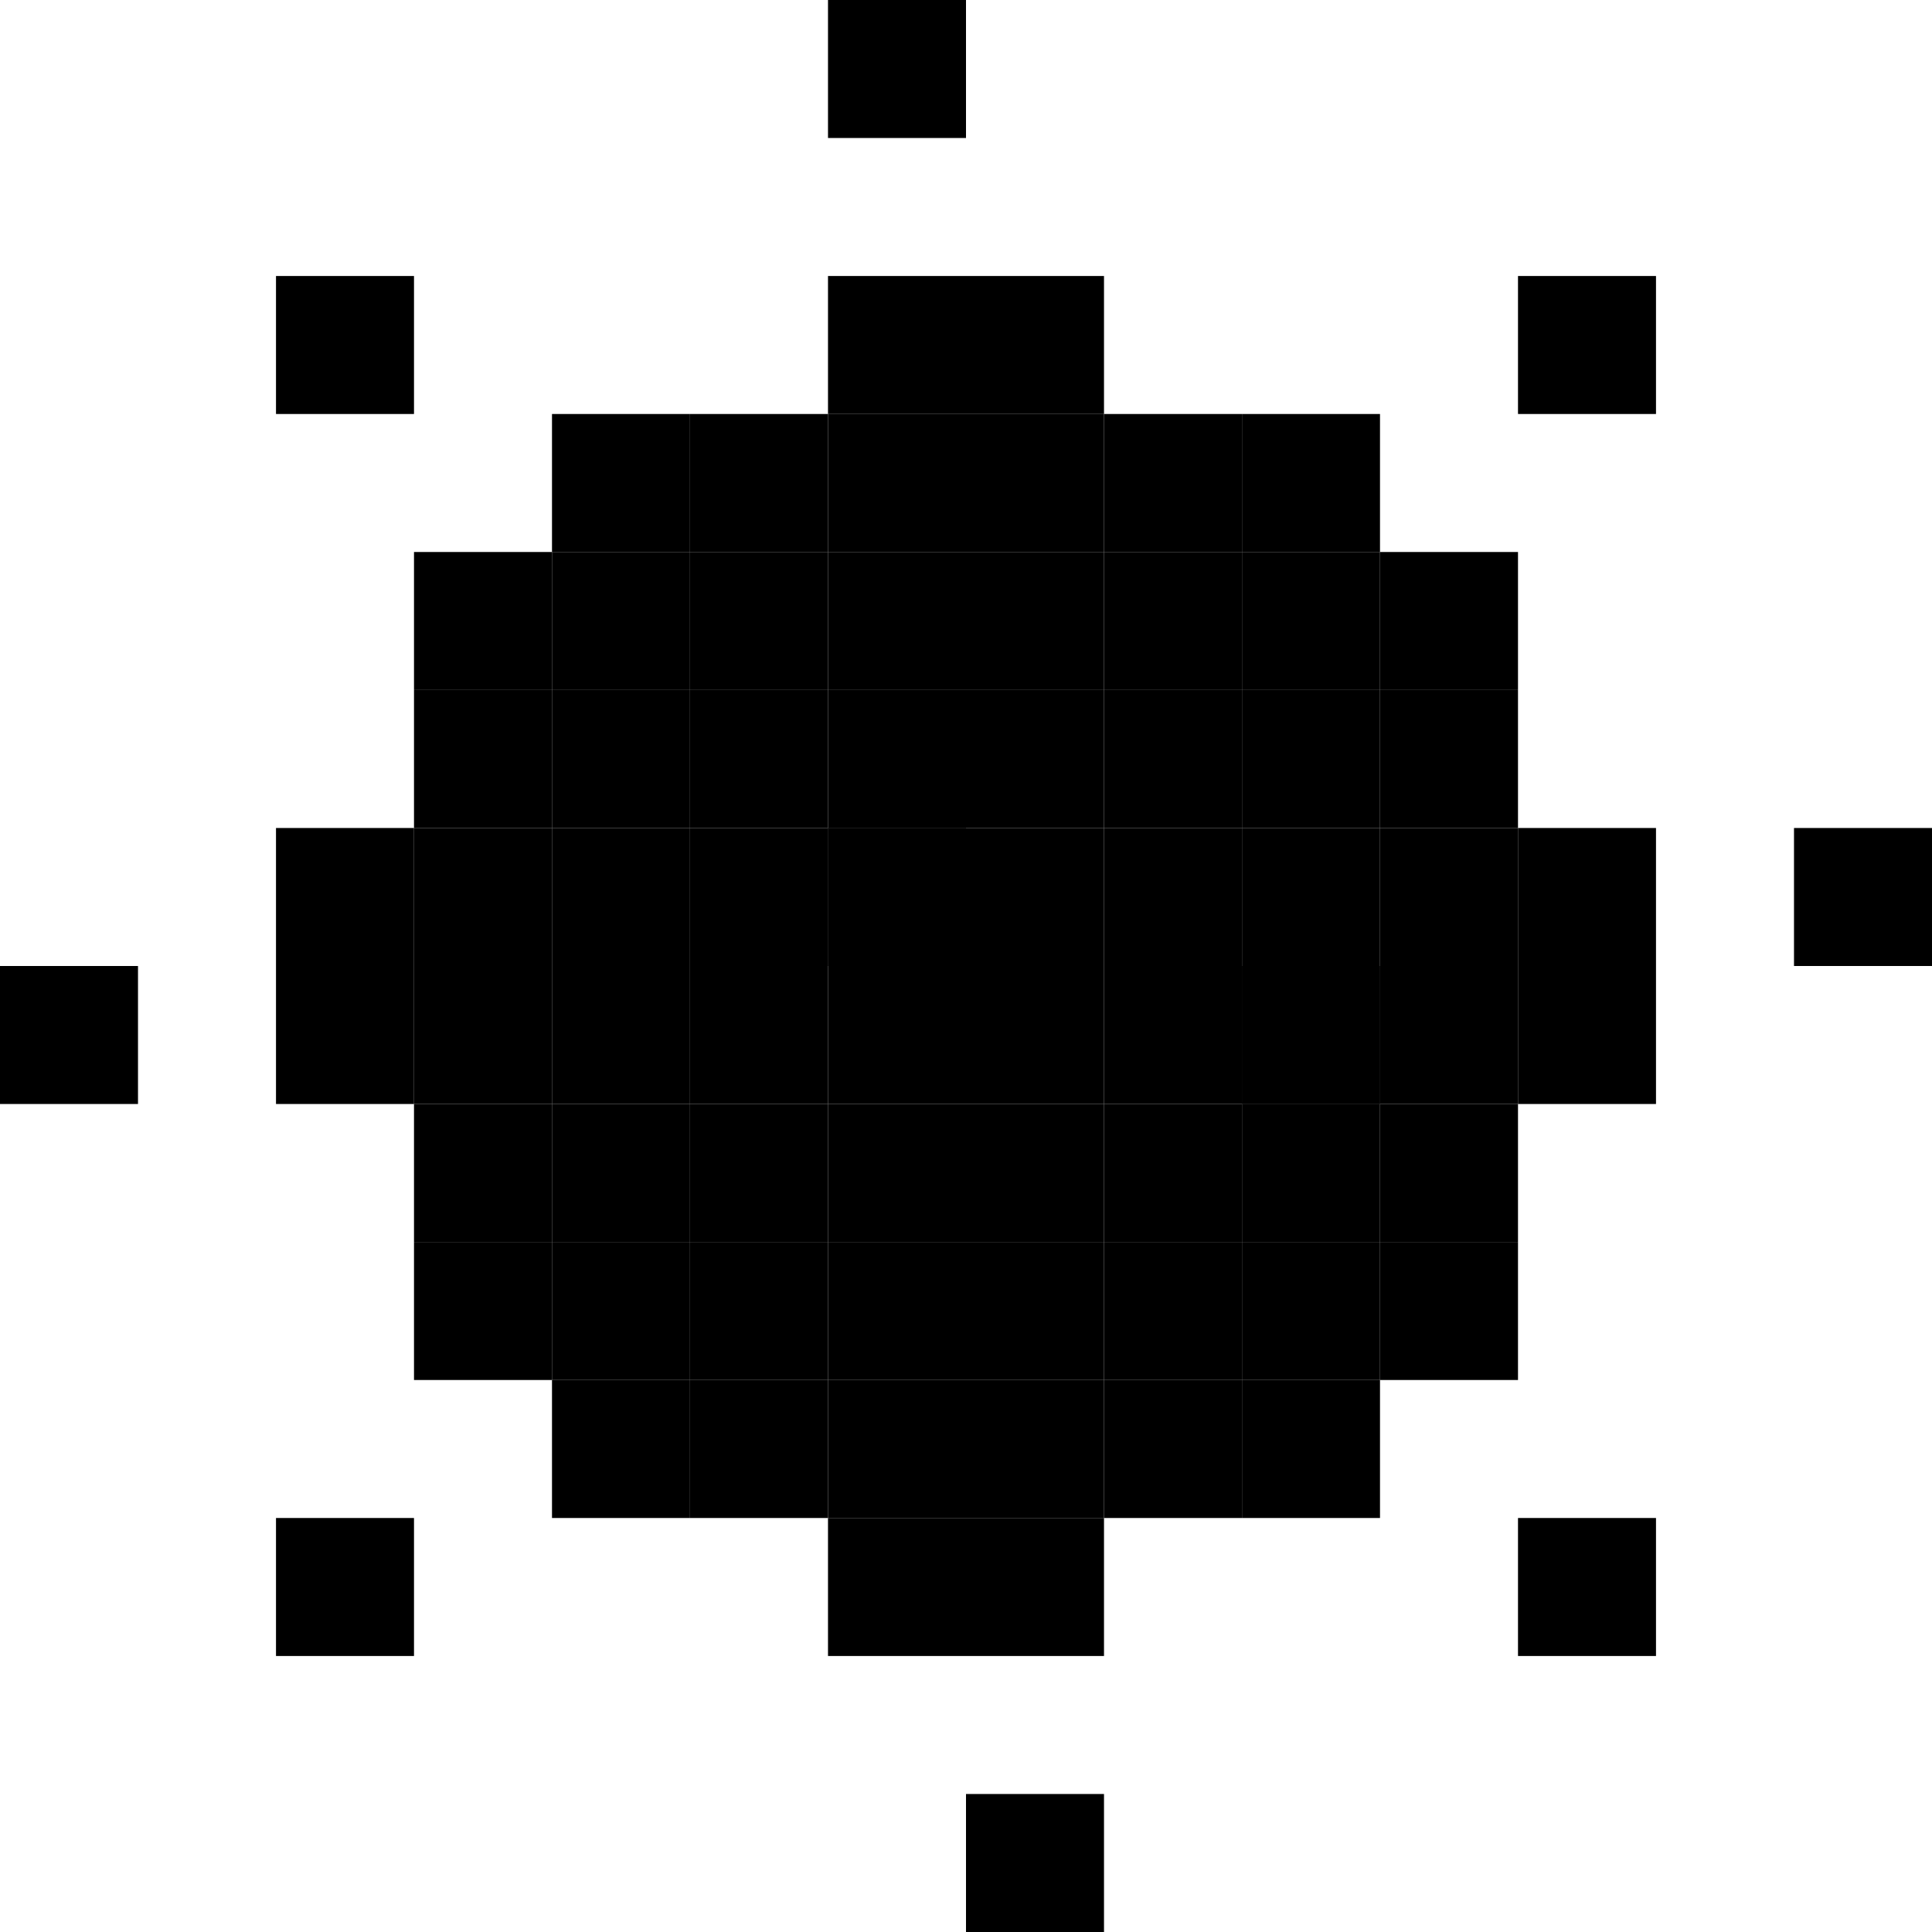
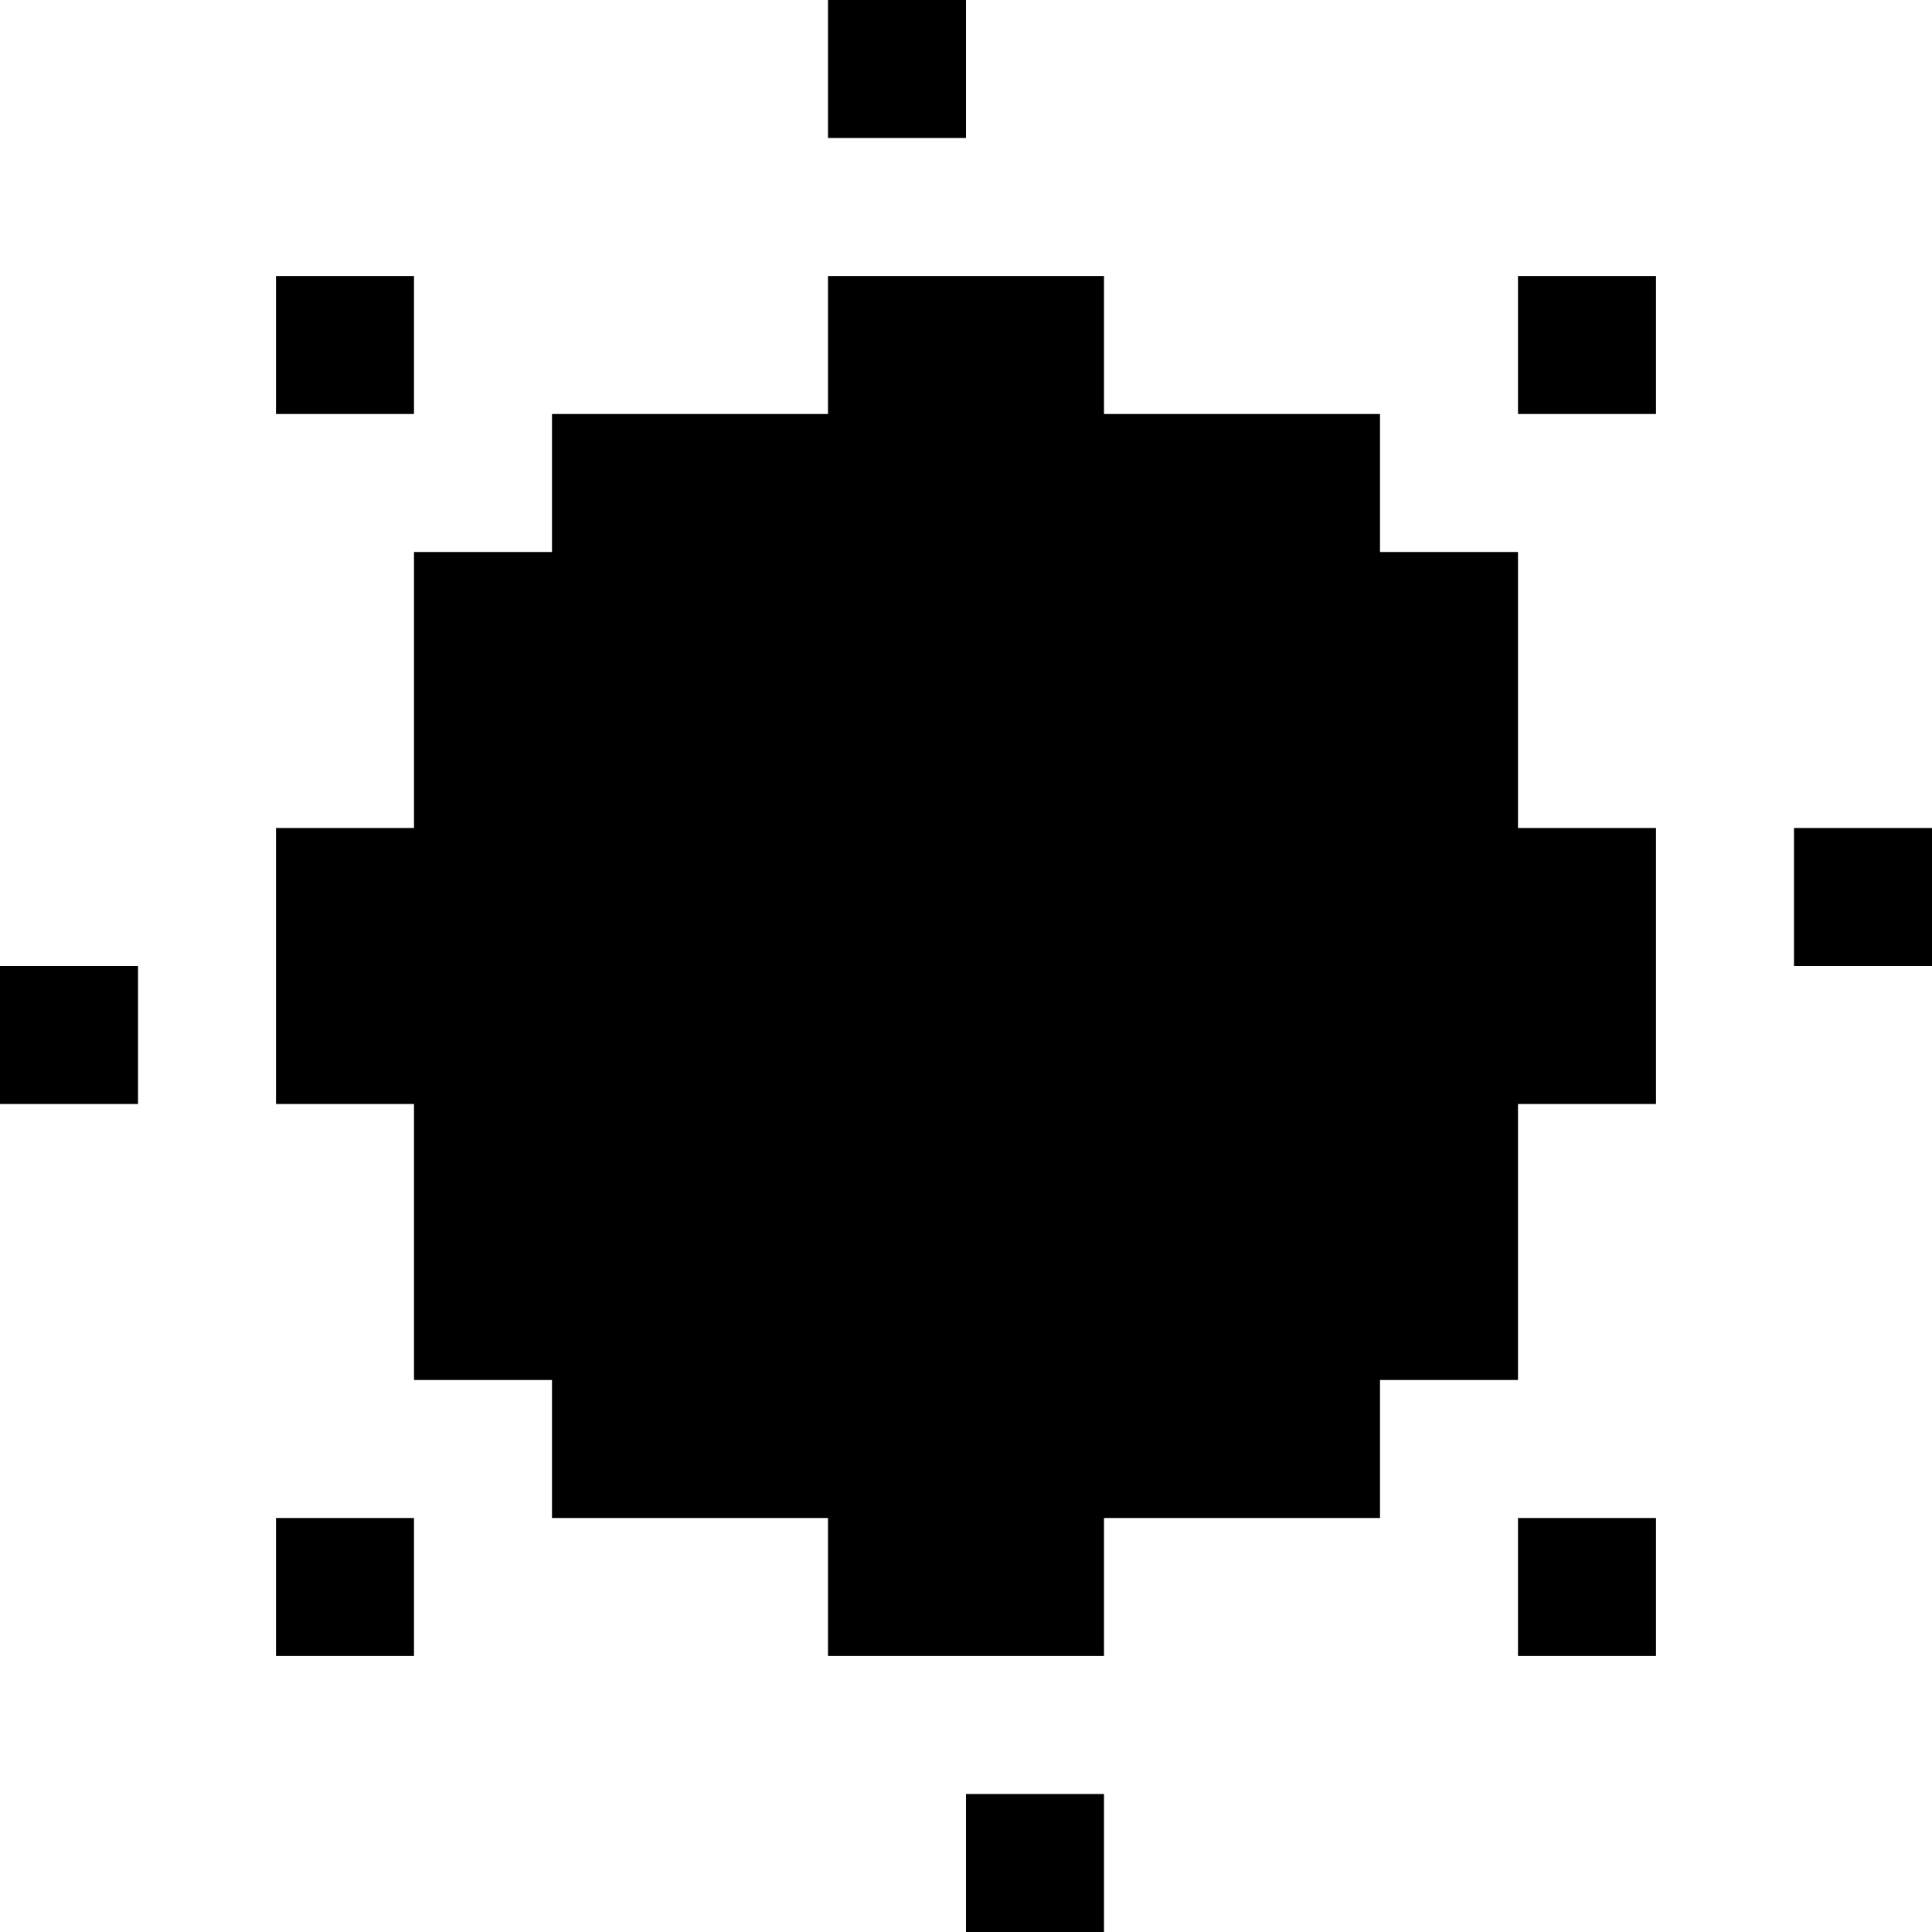
<svg xmlns="http://www.w3.org/2000/svg" id="BallSolid4" width="14" height="14" viewBox="0 0 14 14">
-   <rect id="Rectangle_17538" data-name="Rectangle 17538" width="1" height="1" transform="translate(3 5)" />
-   <rect id="Rectangle_17533" data-name="Rectangle 17533" width="1" height="1" transform="translate(3 4)" />
-   <rect id="Rectangle_17606" data-name="Rectangle 17606" width="1" height="1" transform="translate(11 7)" />
-   <rect id="Rectangle_17557" data-name="Rectangle 17557" width="1" height="1" transform="translate(3 9)" />
-   <rect id="Rectangle_17558" data-name="Rectangle 17558" width="1" height="1" transform="translate(10 5)" />
-   <rect id="Rectangle_17559" data-name="Rectangle 17559" width="1" height="1" transform="translate(9 5)" />
-   <rect id="Rectangle_17560" data-name="Rectangle 17560" width="1" height="1" transform="translate(6 11)" />
-   <rect id="Rectangle_17561" data-name="Rectangle 17561" width="1" height="1" transform="translate(2 11)" />
-   <rect id="Rectangle_17562" data-name="Rectangle 17562" width="1" height="1" transform="translate(7 13)" />
-   <rect id="Rectangle_17608" data-name="Rectangle 17608" width="1" height="1" transform="translate(11 11)" />
-   <rect id="Rectangle_17609" data-name="Rectangle 17609" width="1" height="1" transform="translate(13 6)" />
-   <rect id="Rectangle_17563" data-name="Rectangle 17563" width="1" height="1" transform="translate(11 2)" />
-   <rect id="Rectangle_17534" data-name="Rectangle 17534" width="1" height="1" transform="translate(6)" />
-   <rect id="Rectangle_17535" data-name="Rectangle 17535" width="1" height="1" transform="translate(2 2)" />
-   <rect id="Rectangle_17564" data-name="Rectangle 17564" width="1" height="1" transform="translate(0 7)" />
-   <rect id="Rectangle_17539" data-name="Rectangle 17539" width="1" height="1" transform="translate(2 7)" />
-   <rect id="Rectangle_17565" data-name="Rectangle 17565" width="1" height="1" transform="translate(3 8)" />
-   <rect id="Rectangle_17566" data-name="Rectangle 17566" width="1" height="1" transform="translate(8 3)" />
-   <rect id="Rectangle_17567" data-name="Rectangle 17567" width="1" height="1" transform="translate(8 4)" />
-   <rect id="Rectangle_17536" data-name="Rectangle 17536" width="1" height="1" transform="translate(4 3)" />
-   <rect id="Rectangle_17568" data-name="Rectangle 17568" width="1" height="1" transform="translate(7 2)" />
-   <rect id="Rectangle_17540" data-name="Rectangle 17540" width="1" height="1" transform="translate(6 2)" />
-   <rect id="Rectangle_17541" data-name="Rectangle 17541" width="1" height="1" transform="translate(6 3)" />
-   <rect id="Rectangle_17542" data-name="Rectangle 17542" width="1" height="1" transform="translate(6 4)" />
-   <rect id="Rectangle_17543" data-name="Rectangle 17543" width="1" height="1" transform="translate(5 4)" />
-   <rect id="Rectangle_17537" data-name="Rectangle 17537" width="1" height="1" transform="translate(4 4)" />
-   <rect id="Rectangle_17544" data-name="Rectangle 17544" width="1" height="1" transform="translate(4 5)" />
-   <rect id="Rectangle_17545" data-name="Rectangle 17545" width="1" height="1" transform="translate(3 6)" />
-   <rect id="Rectangle_17546" data-name="Rectangle 17546" width="1" height="1" transform="translate(3 7)" />
-   <rect id="Rectangle_17547" data-name="Rectangle 17547" width="1" height="1" transform="translate(4 7)" />
-   <rect id="Rectangle_17548" data-name="Rectangle 17548" width="1" height="1" transform="translate(4 6)" />
-   <rect id="Rectangle_17549" data-name="Rectangle 17549" width="1" height="1" transform="translate(5 6)" />
-   <rect id="Rectangle_17550" data-name="Rectangle 17550" width="1" height="1" transform="translate(5 5)" />
-   <rect id="Rectangle_17551" data-name="Rectangle 17551" width="1" height="1" transform="translate(6 5)" />
-   <rect id="Rectangle_17552" data-name="Rectangle 17552" width="1" height="1" transform="translate(6 6)" />
-   <rect id="Rectangle_17553" data-name="Rectangle 17553" width="1" height="1" transform="translate(5 7)" />
-   <rect id="Rectangle_17569" data-name="Rectangle 17569" width="1" height="1" transform="translate(4 8)" />
-   <rect id="Rectangle_17570" data-name="Rectangle 17570" width="1" height="1" transform="translate(5 8)" />
-   <rect id="Rectangle_17571" data-name="Rectangle 17571" width="1" height="1" transform="translate(4 9)" />
-   <rect id="Rectangle_17572" data-name="Rectangle 17572" width="1" height="1" transform="translate(7 10)" />
-   <rect id="Rectangle_17573" data-name="Rectangle 17573" width="1" height="1" transform="translate(9 9)" />
-   <rect id="Rectangle_17574" data-name="Rectangle 17574" width="1" height="1" transform="translate(8 9)" />
-   <rect id="Rectangle_17575" data-name="Rectangle 17575" width="1" height="1" transform="translate(9 8)" />
-   <rect id="Rectangle_17576" data-name="Rectangle 17576" width="1" height="1" transform="translate(10 7)" />
-   <rect id="Rectangle_17577" data-name="Rectangle 17577" width="1" height="1" transform="translate(10 6)" />
-   <rect id="Rectangle_17578" data-name="Rectangle 17578" width="1" height="1" transform="translate(9 7)" />
-   <rect id="Rectangle_17579" data-name="Rectangle 17579" width="1" height="1" transform="translate(9 7)" />
-   <rect id="Rectangle_17580" data-name="Rectangle 17580" width="1" height="1" transform="translate(7 3)" />
-   <rect id="Rectangle_17581" data-name="Rectangle 17581" width="1" height="1" transform="translate(7 4)" />
-   <rect id="Rectangle_17582" data-name="Rectangle 17582" width="1" height="1" transform="translate(8 5)" />
-   <rect id="Rectangle_17583" data-name="Rectangle 17583" width="1" height="1" transform="translate(7 5)" />
-   <rect id="Rectangle_17584" data-name="Rectangle 17584" width="1" height="1" transform="translate(9 4)" />
-   <rect id="Rectangle_17585" data-name="Rectangle 17585" width="1" height="1" transform="translate(7 6)" />
-   <rect id="Rectangle_17586" data-name="Rectangle 17586" width="1" height="1" transform="translate(8 6)" />
-   <rect id="Rectangle_17587" data-name="Rectangle 17587" width="1" height="1" transform="translate(9 6)" />
-   <rect id="Rectangle_17588" data-name="Rectangle 17588" width="1" height="1" transform="translate(8 7)" />
-   <rect id="Rectangle_17589" data-name="Rectangle 17589" width="1" height="1" transform="translate(7 7)" />
-   <rect id="Rectangle_17590" data-name="Rectangle 17590" width="1" height="1" transform="translate(8 8)" />
-   <rect id="Rectangle_17591" data-name="Rectangle 17591" width="1" height="1" transform="translate(7 8)" />
-   <rect id="Rectangle_17592" data-name="Rectangle 17592" width="1" height="1" transform="translate(6 8)" />
-   <rect id="Rectangle_17593" data-name="Rectangle 17593" width="1" height="1" transform="translate(5 9)" />
-   <rect id="Rectangle_17594" data-name="Rectangle 17594" width="1" height="1" transform="translate(7 9)" />
-   <rect id="Rectangle_17554" data-name="Rectangle 17554" width="1" height="2" transform="translate(6 6)" />
-   <rect id="Rectangle_17555" data-name="Rectangle 17555" width="1" height="1" transform="translate(2 6)" />
-   <rect id="Rectangle_17595" data-name="Rectangle 17595" width="1" height="1" transform="translate(9 3)" />
-   <rect id="Rectangle_17556" data-name="Rectangle 17556" width="1" height="1" transform="translate(5 3)" />
-   <rect id="Rectangle_17596" data-name="Rectangle 17596" width="1" height="1" transform="translate(4 10)" />
-   <rect id="Rectangle_17597" data-name="Rectangle 17597" width="1" height="1" transform="translate(10 8)" />
-   <rect id="Rectangle_17598" data-name="Rectangle 17598" width="1" height="1" transform="translate(9 10)" />
-   <rect id="Rectangle_17607" data-name="Rectangle 17607" width="1" height="1" transform="translate(11 6)" />
-   <rect id="Rectangle_17599" data-name="Rectangle 17599" width="1" height="1" transform="translate(5 10)" />
-   <rect id="Rectangle_17600" data-name="Rectangle 17600" width="1" height="1" transform="translate(6 10)" />
-   <rect id="Rectangle_17601" data-name="Rectangle 17601" width="1" height="1" transform="translate(6 9)" />
-   <rect id="Rectangle_17602" data-name="Rectangle 17602" width="1" height="1" transform="translate(10 4)" />
-   <rect id="Rectangle_17603" data-name="Rectangle 17603" width="1" height="1" transform="translate(7 11)" />
-   <rect id="Rectangle_17604" data-name="Rectangle 17604" width="1" height="1" transform="translate(10 9)" />
-   <rect id="Rectangle_17605" data-name="Rectangle 17605" width="1" height="1" transform="translate(8 10)" />
+   <path id="Union_13" data-name="Union 13" d="M-2033-46v-1h1v1Zm4-2v-1h1v1Zm-4,0v-1h1v1Zm-1,0v-1h-1v-1h1v-1h0v-3h2v1h0v-1h1v0h2v0h1v2h-2v2h-2v1h-1v1Zm3-4h0Zm-7,4v-1h1v1Zm7-1h-1v-1h2v1Zm-5,0v-1h1v1Zm6-1v-1h1v1Zm-5,0v-1h1v1Zm-1,0v-1h1v1Zm-1,0v-2h-1v-2h2v1h0v3Zm7-1v-1h1v1Zm-5,0v-1h1v1Zm-1,0v-1h1v1Zm1-1v-1h1v1Zm-1,0v-2h1v2Zm-4,0v-1h1v1Zm13-1v-1h1v1Zm-8,0v-2h1v2Zm5-1h-3v-1h0v-1h0v-1h-1v-1h2v1h1v1h0v-1h1v1h1v2Zm-4,0v-1h1v1Zm-2,0v-1h1v1Zm-1,0v-2h1v2Zm3-1h-2v-1h1v-1h2v1h0v1Zm-2-1v-1h1v1Zm7-1v-1h1v1Zm-9,0v-1h1v1Zm4-2v-1h1v1Z" transform="translate(2040 60)" />
</svg>
